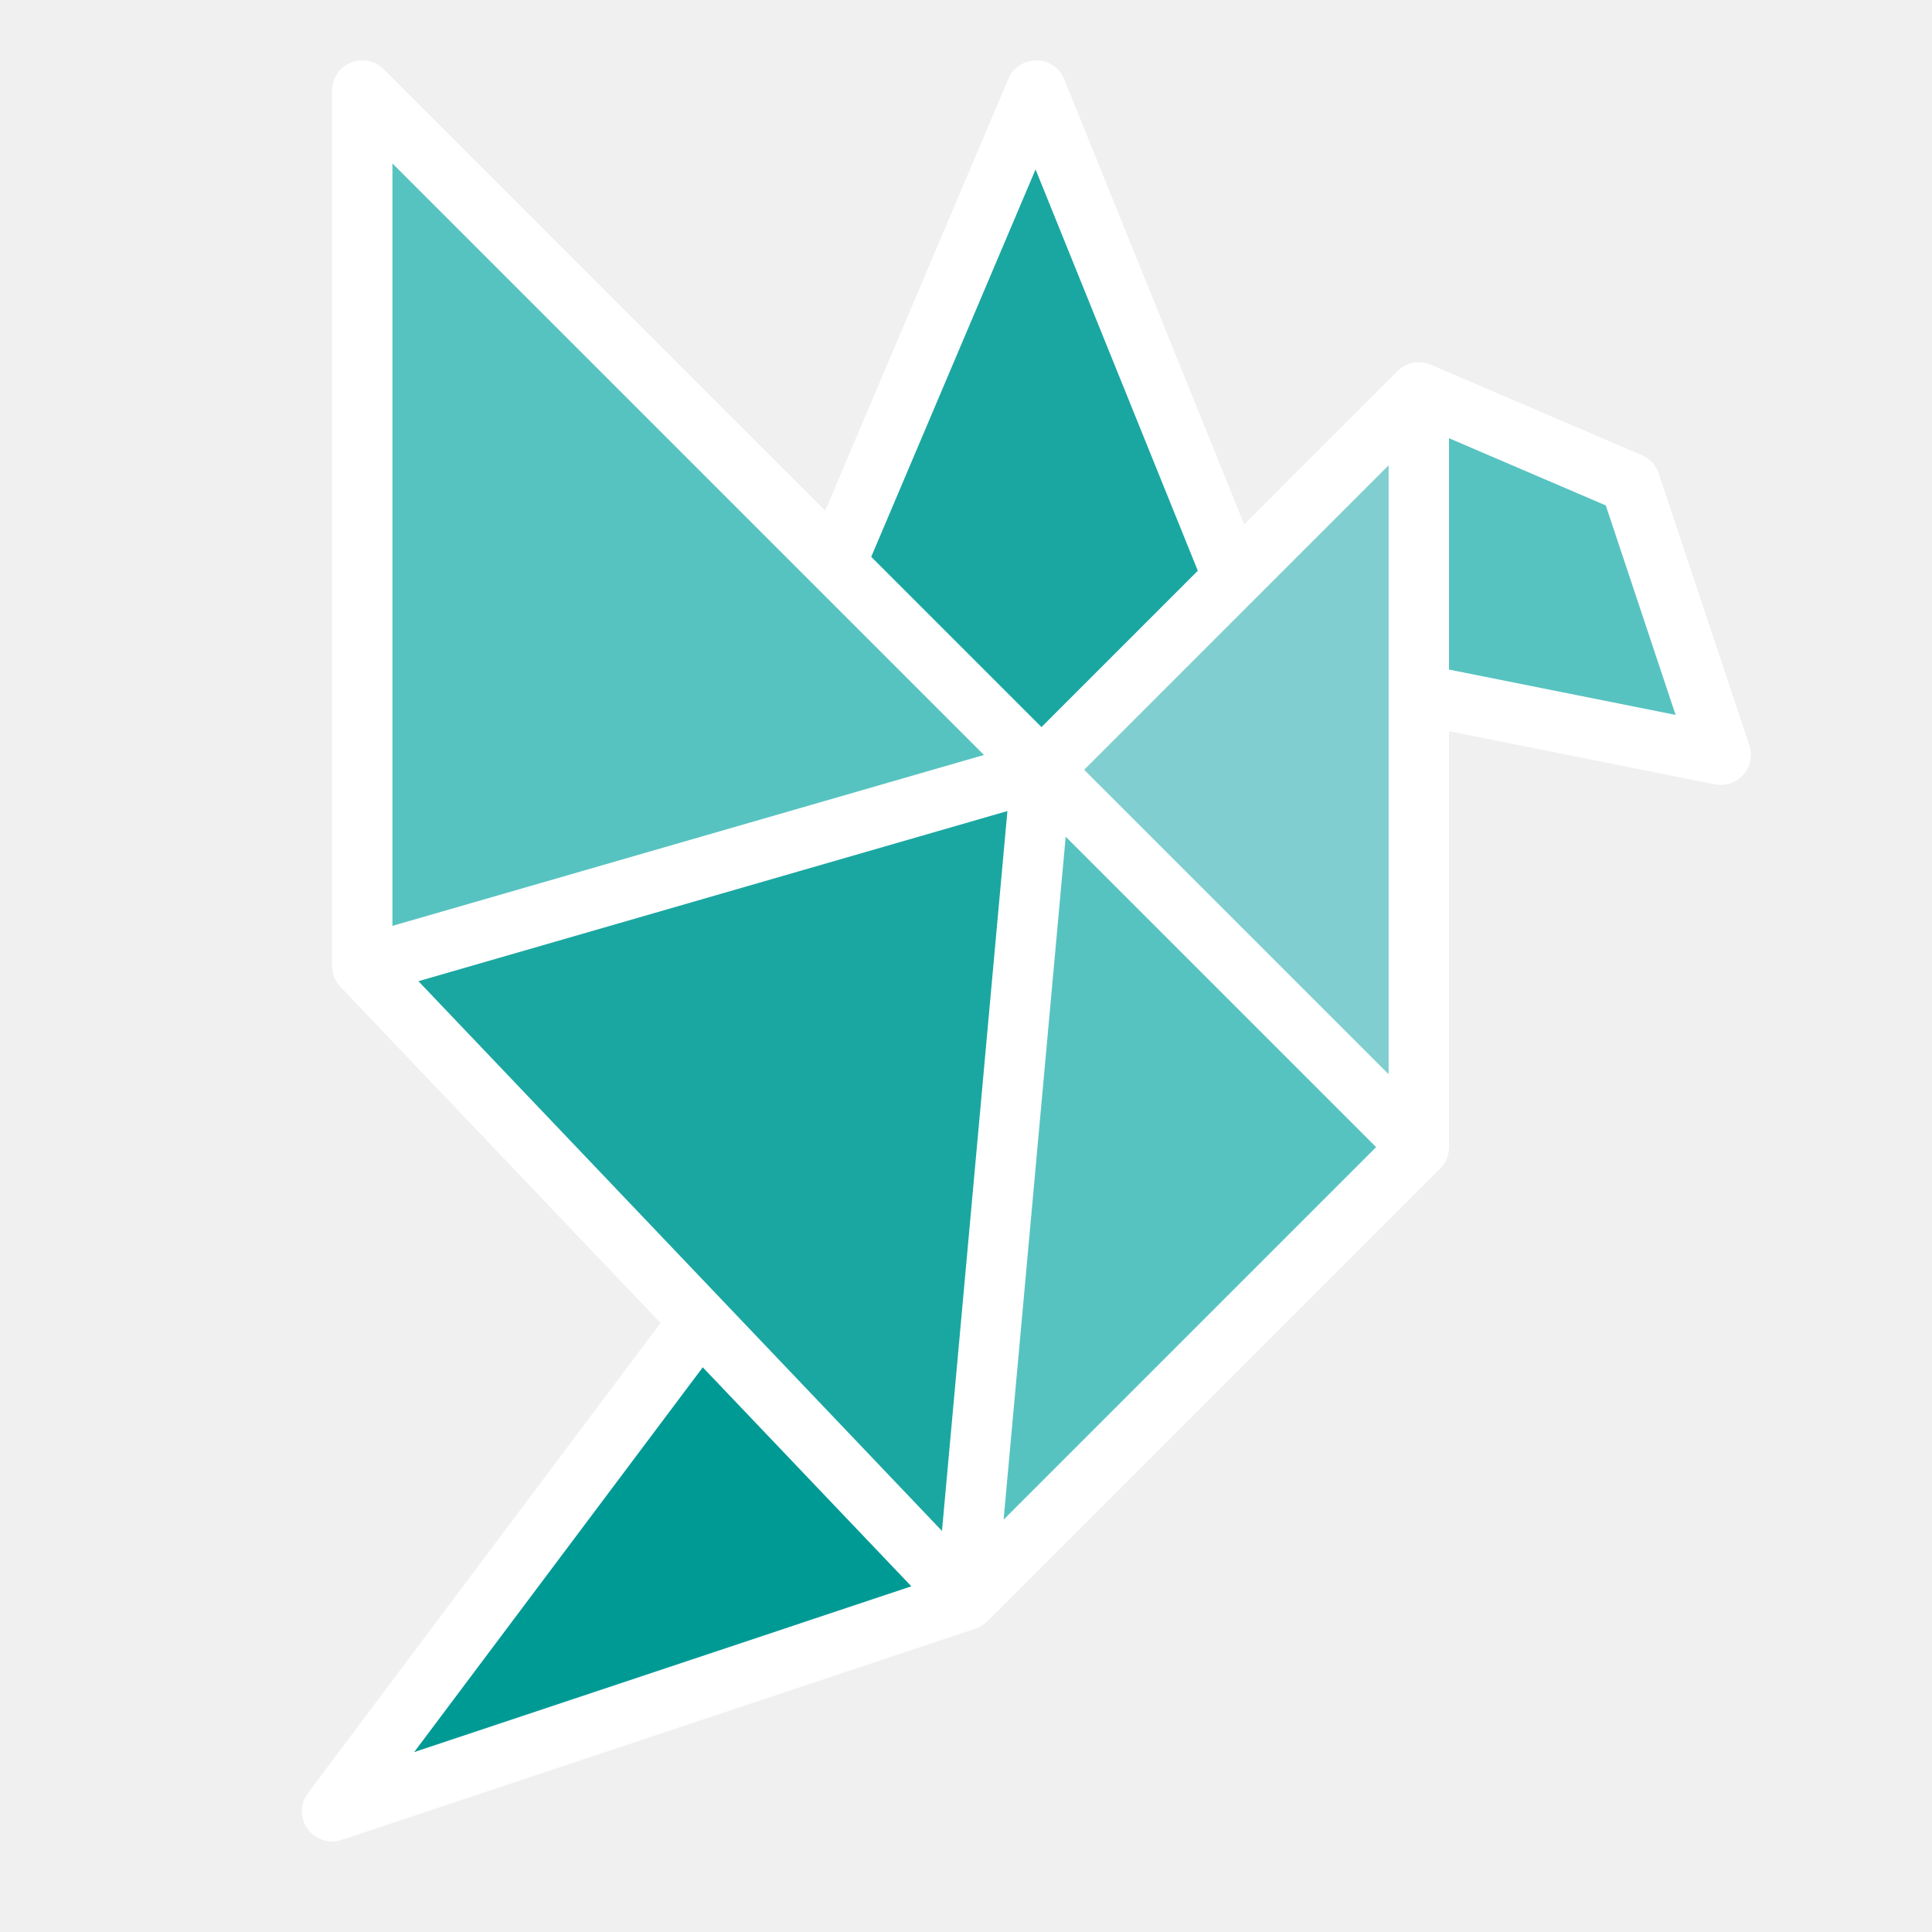
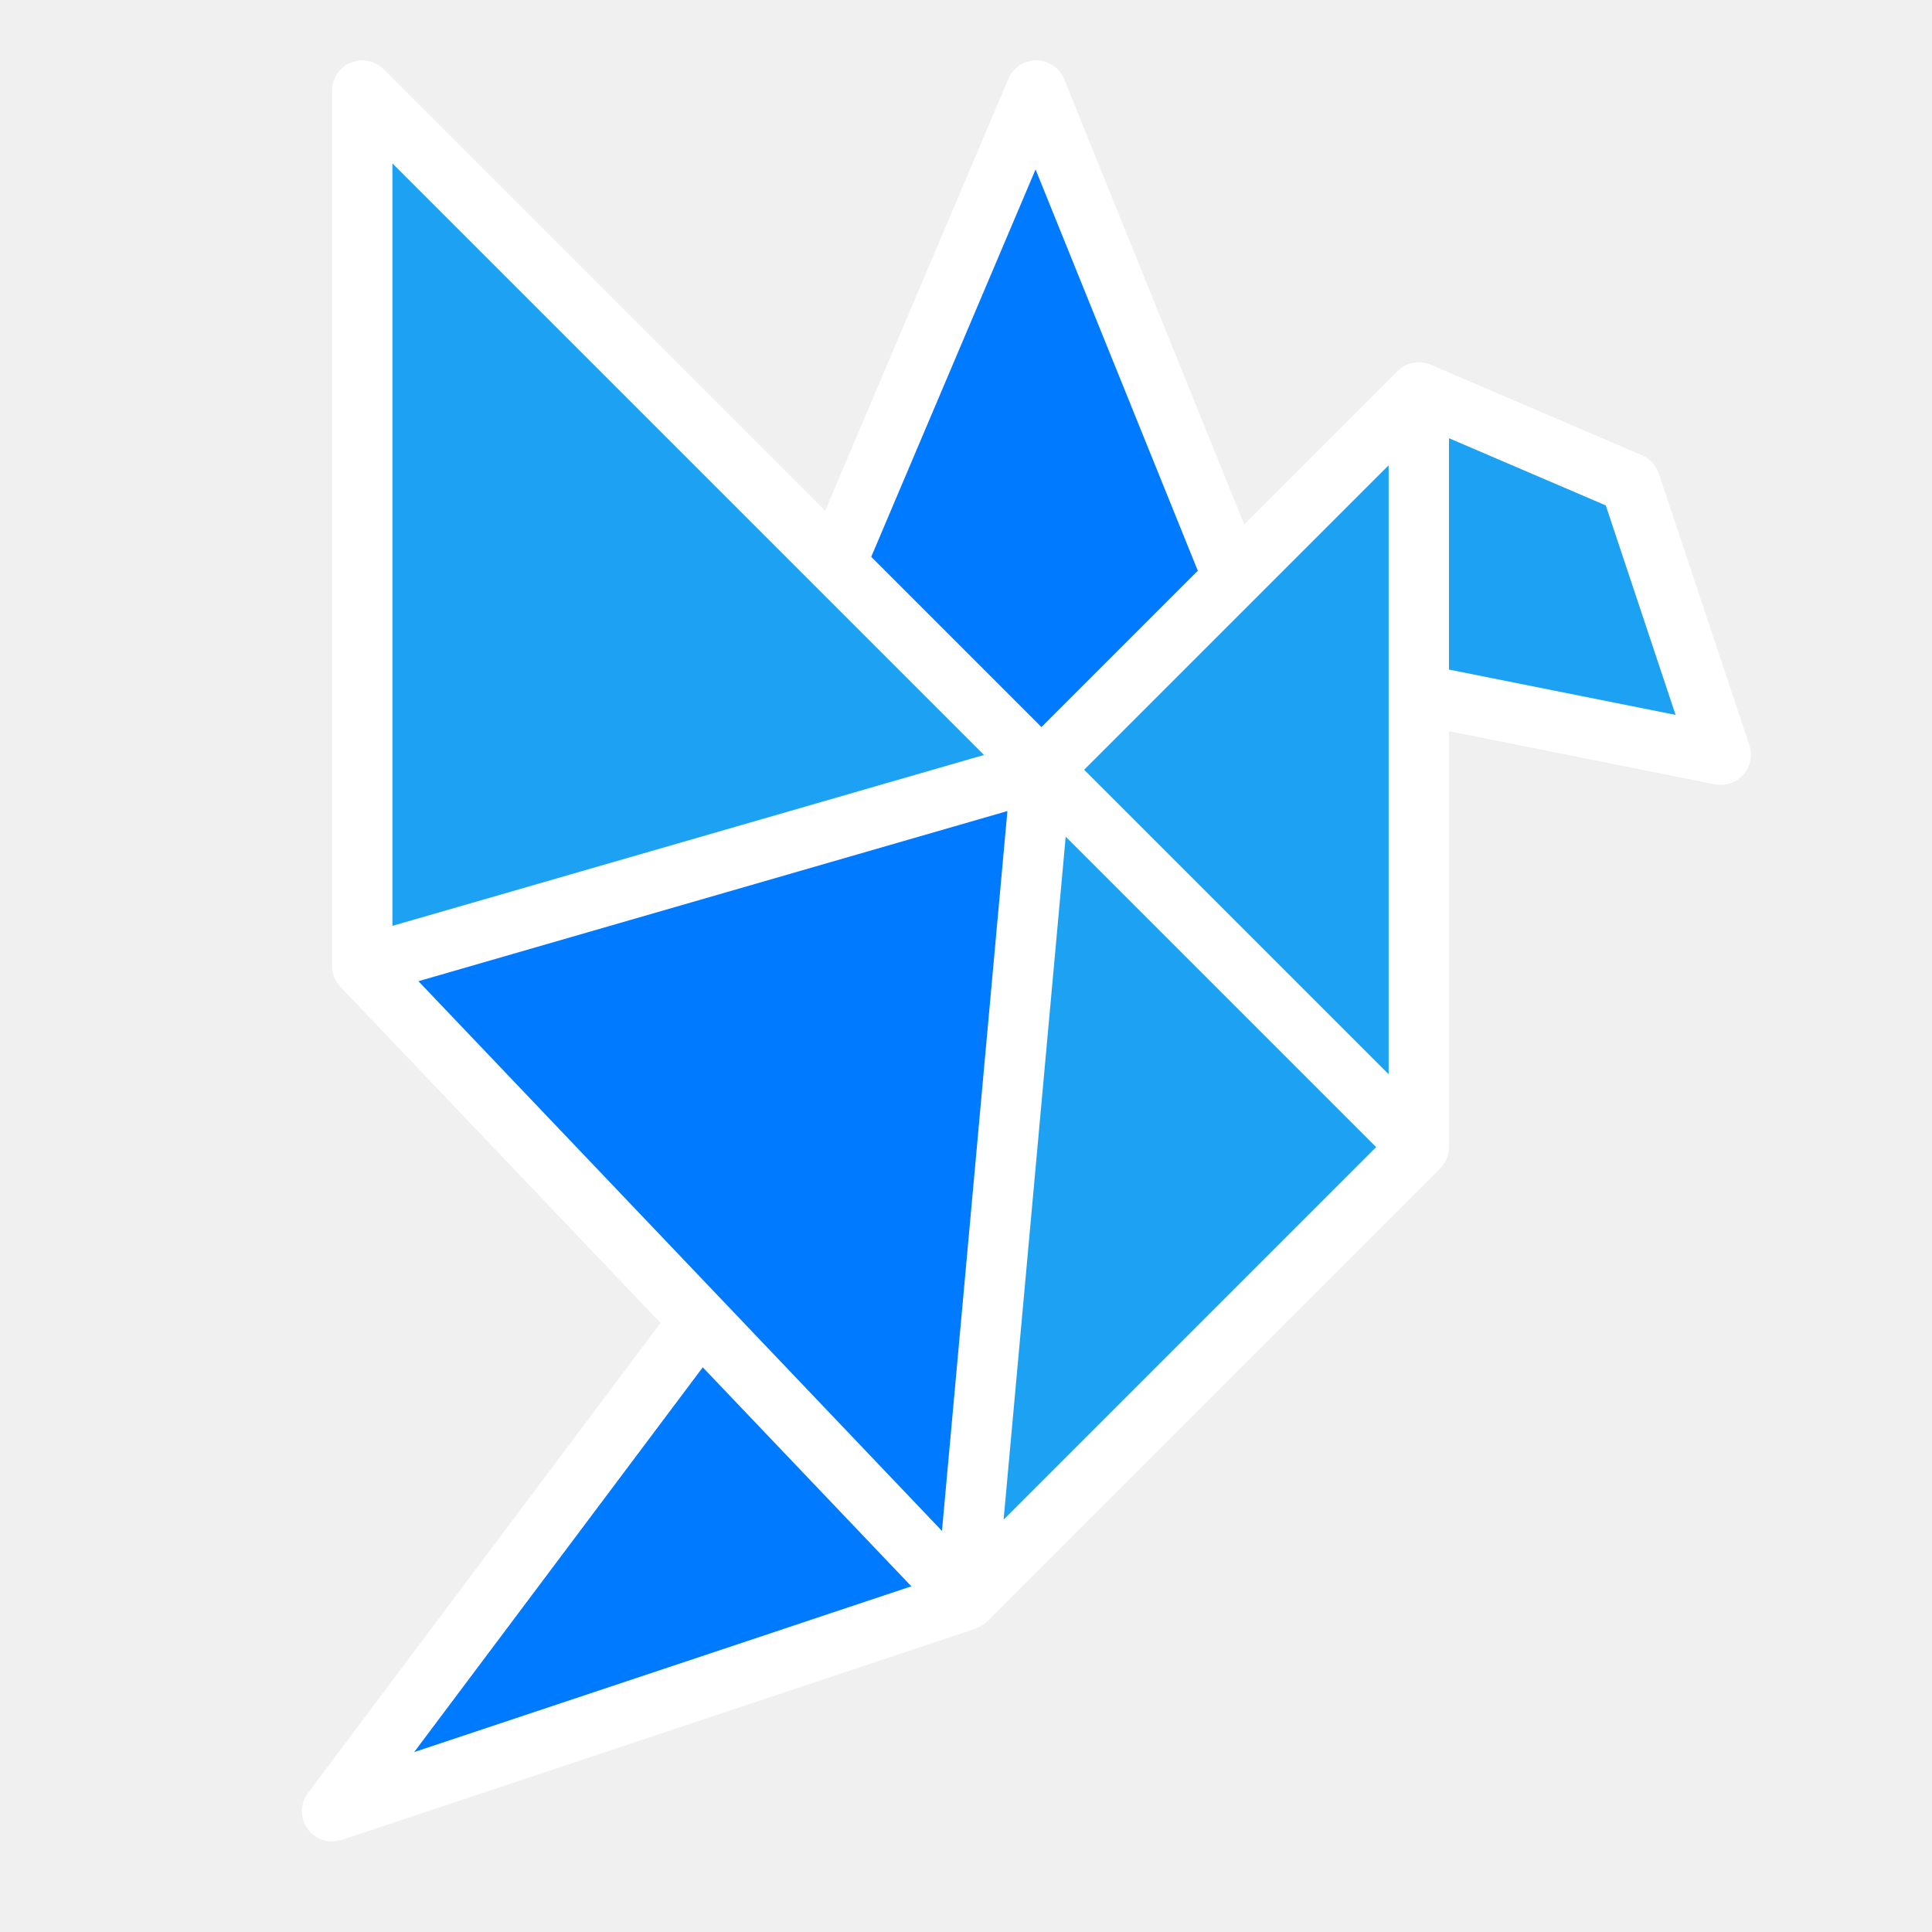
<svg xmlns="http://www.w3.org/2000/svg" height="512" viewBox="0 0 512 512" width="512">
  <g id="FilledOutline">
-     <path d="m336 256h-120l5.41-106.59 53.2-125.41 52.22 129.17z" fill="#1aa7a1" />
-     <path d="m256 344h-56l-14.49 5.986-97.51 130.014 168-56z" fill="#009a95" />
-     <path d="m256 424 120-120v-120l80 16-24-72-56-24-100 100-180-180v232l89.51 93.986z" fill="#57c3c1" />
-     <path d="m96 256 180-52-20 220z" fill="#1aa7a1" />
-     <path d="m276 204 100 100v-200z" fill="#80ced0" />
+     <path d="m336 256h-120l5.41-106.59 53.2-125.41 52.22 129.17z" fill="#007bff" />
+     <path d="m256 344h-56l-14.49 5.986-97.51 130.014 168-56z" fill="#007bff" />
+     <path d="m256 424 120-120v-120l80 16-24-72-56-24-100 100-180-180v232l89.51 93.986z" fill="#1da1f2" />
+     <path d="m96 256 180-52-20 220z" fill="#007bff" />
+     <path d="m276 204 100 100v-200z" fill="#1da1f2" />
    <path fill="white" d="m463.59 197.47-24-72a8.006 8.006 0 0 0 -4.439-4.824l-56-24v.007c-.03-.013-.056-.031-.086-.044a8 8 0 0 0 -8.719 1.734l-40.625 40.625-47.694-117.968a8 8 0 0 0 -7.348-5h-.069a8 8 0 0 0 -7.364 4.876l-48.568 114.488-117.021-117.021a8 8 0 0 0 -13.657 5.657v232a8 8 0 0 0 2.207 5.518l84.842 89.082-93.449 124.6a8 8 0 0 0 8.93 12.39l168-56v-.008a7.994 7.994 0 0 0 3.129-1.925l120-120a7.975 7.975 0 0 0 2.341-5.657v-110.241l70.431 14.086a8 8 0 0 0 9.159-10.375zm-95.59 87.216-80.686-80.686 80.686-80.687zm-118.37 121.026-138.747-145.685 156.09-45.092zm24.803-360.812 43 106.354-41.433 41.432-45.118-45.118zm-13.671 155.175-156.762 45.287v-202.049zm-74.524 162.275 55.28 58.044-131.752 43.918zm79.729 40.369 16.453-180.985 82.267 82.266zm118.033-225.278v-61.309l41.547 17.806 18.5 55.514z" />
  </g>
</svg>
